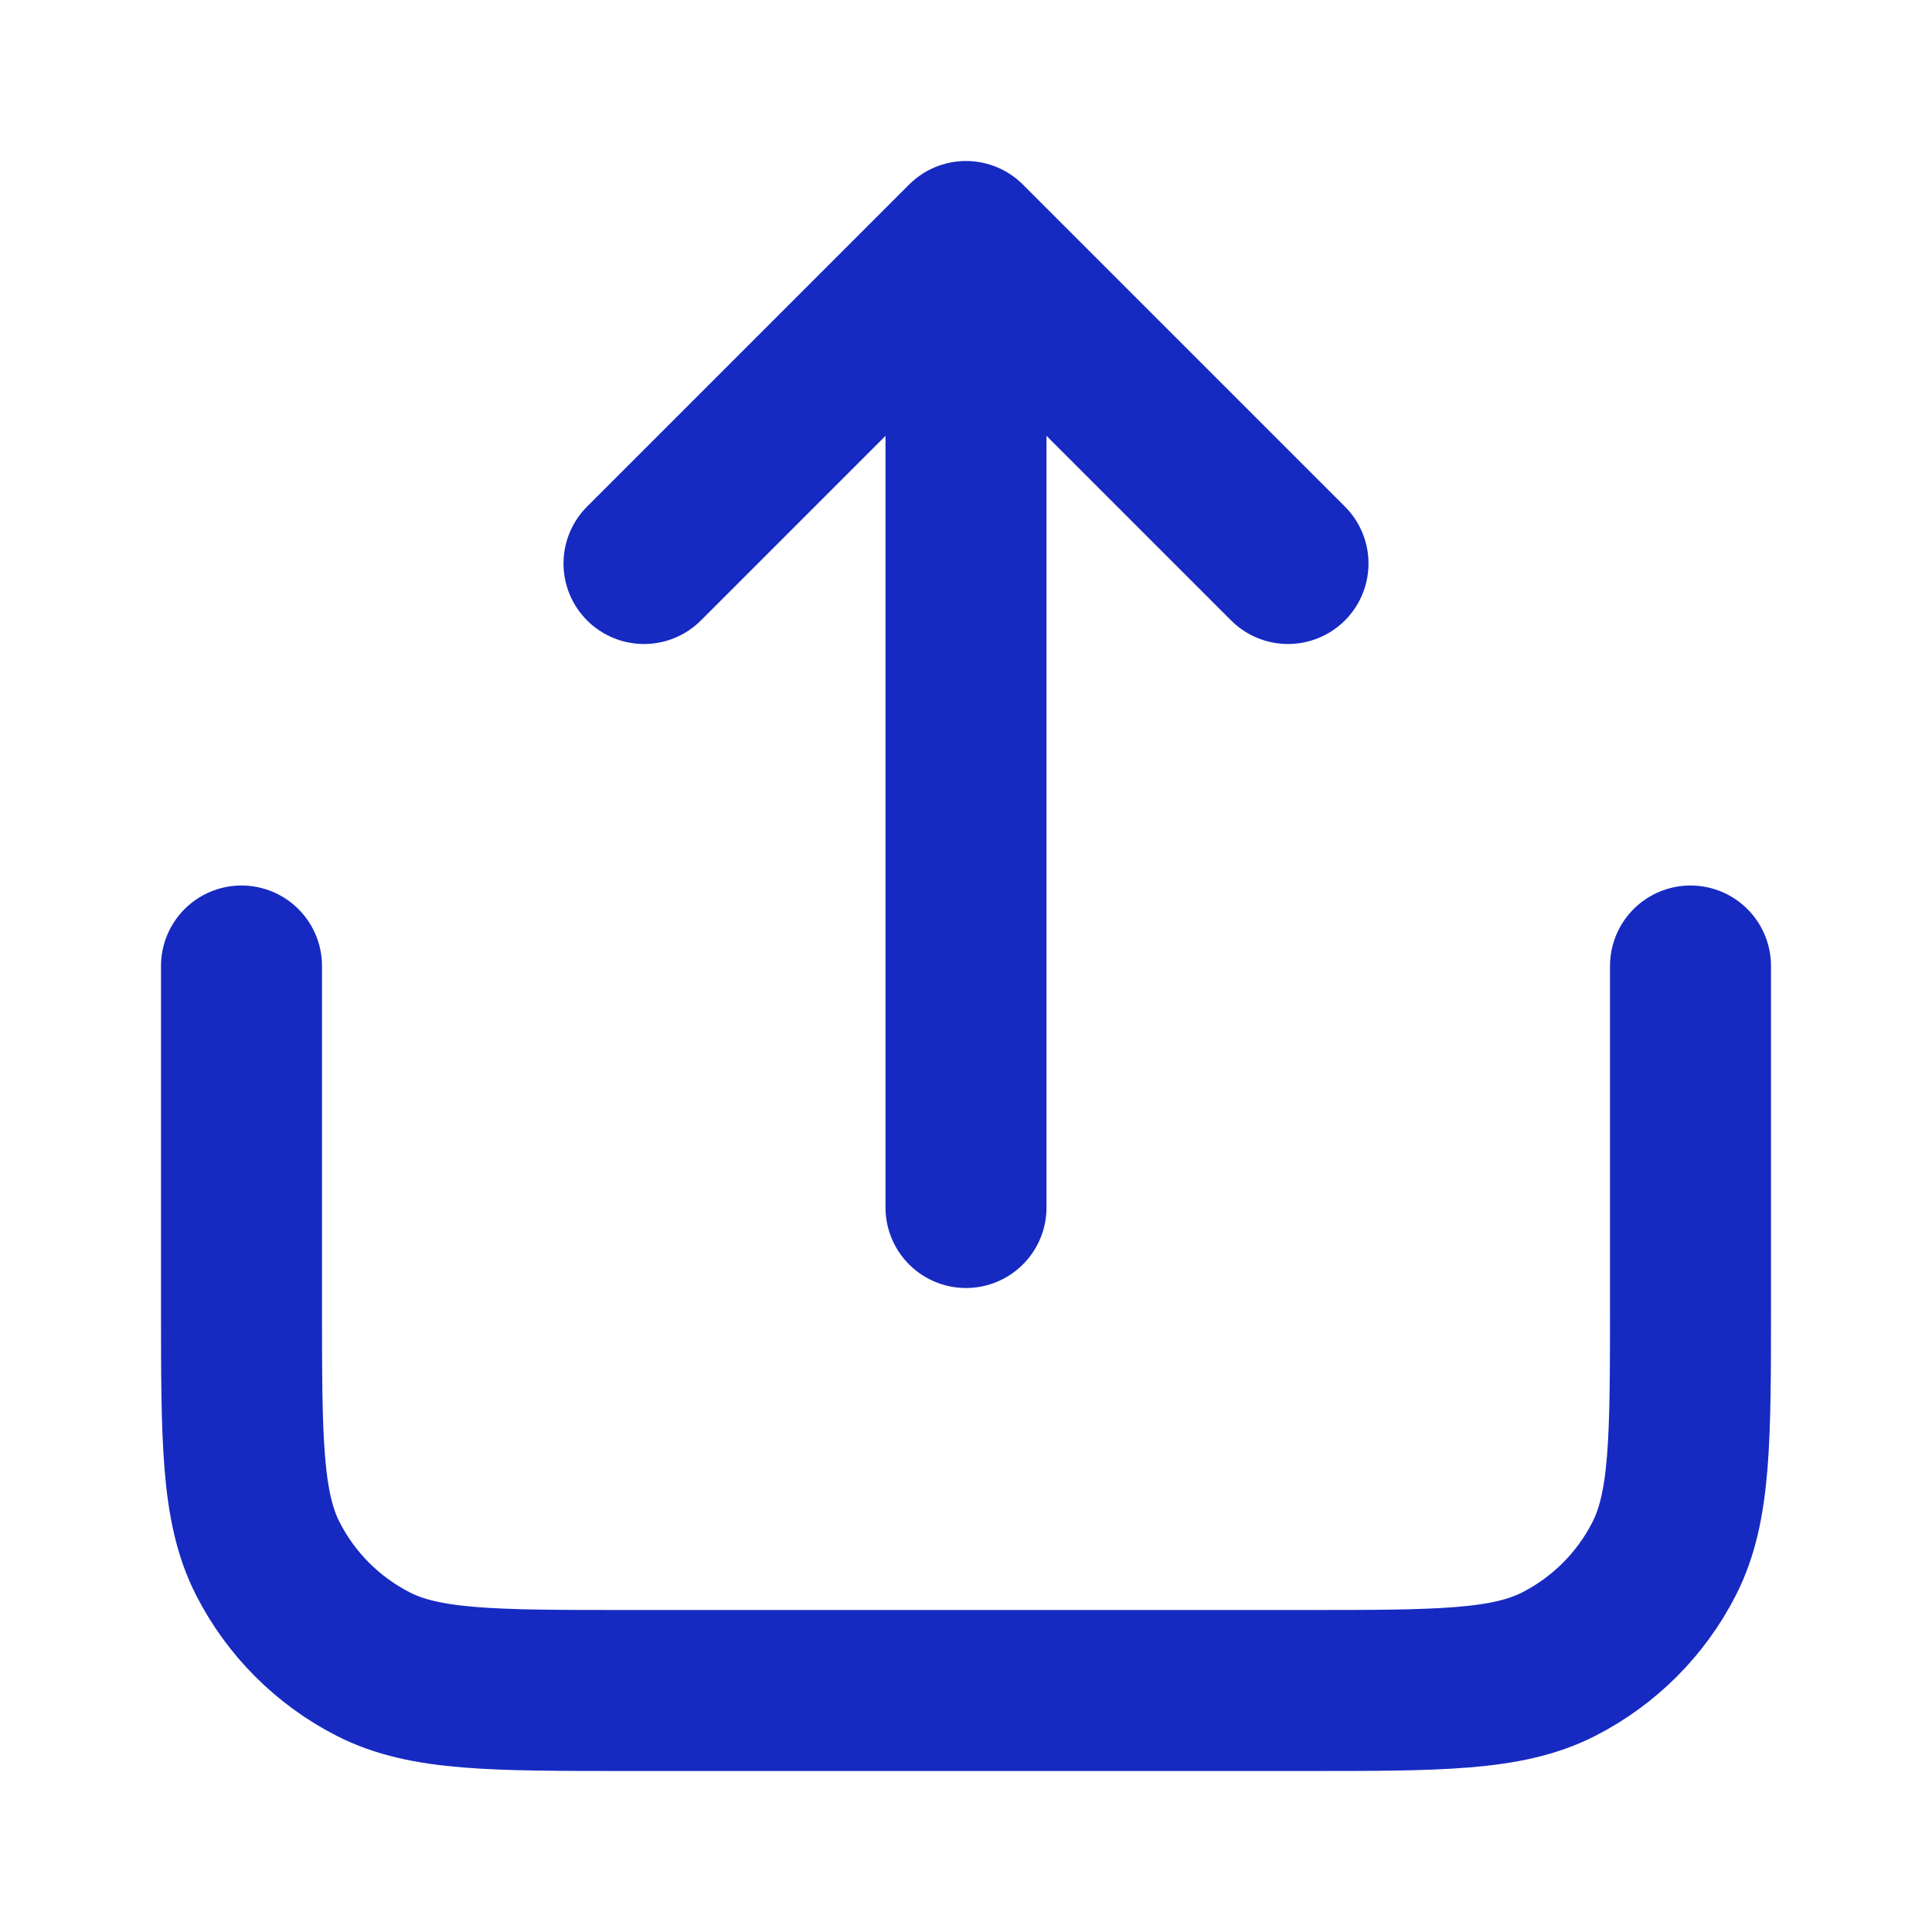
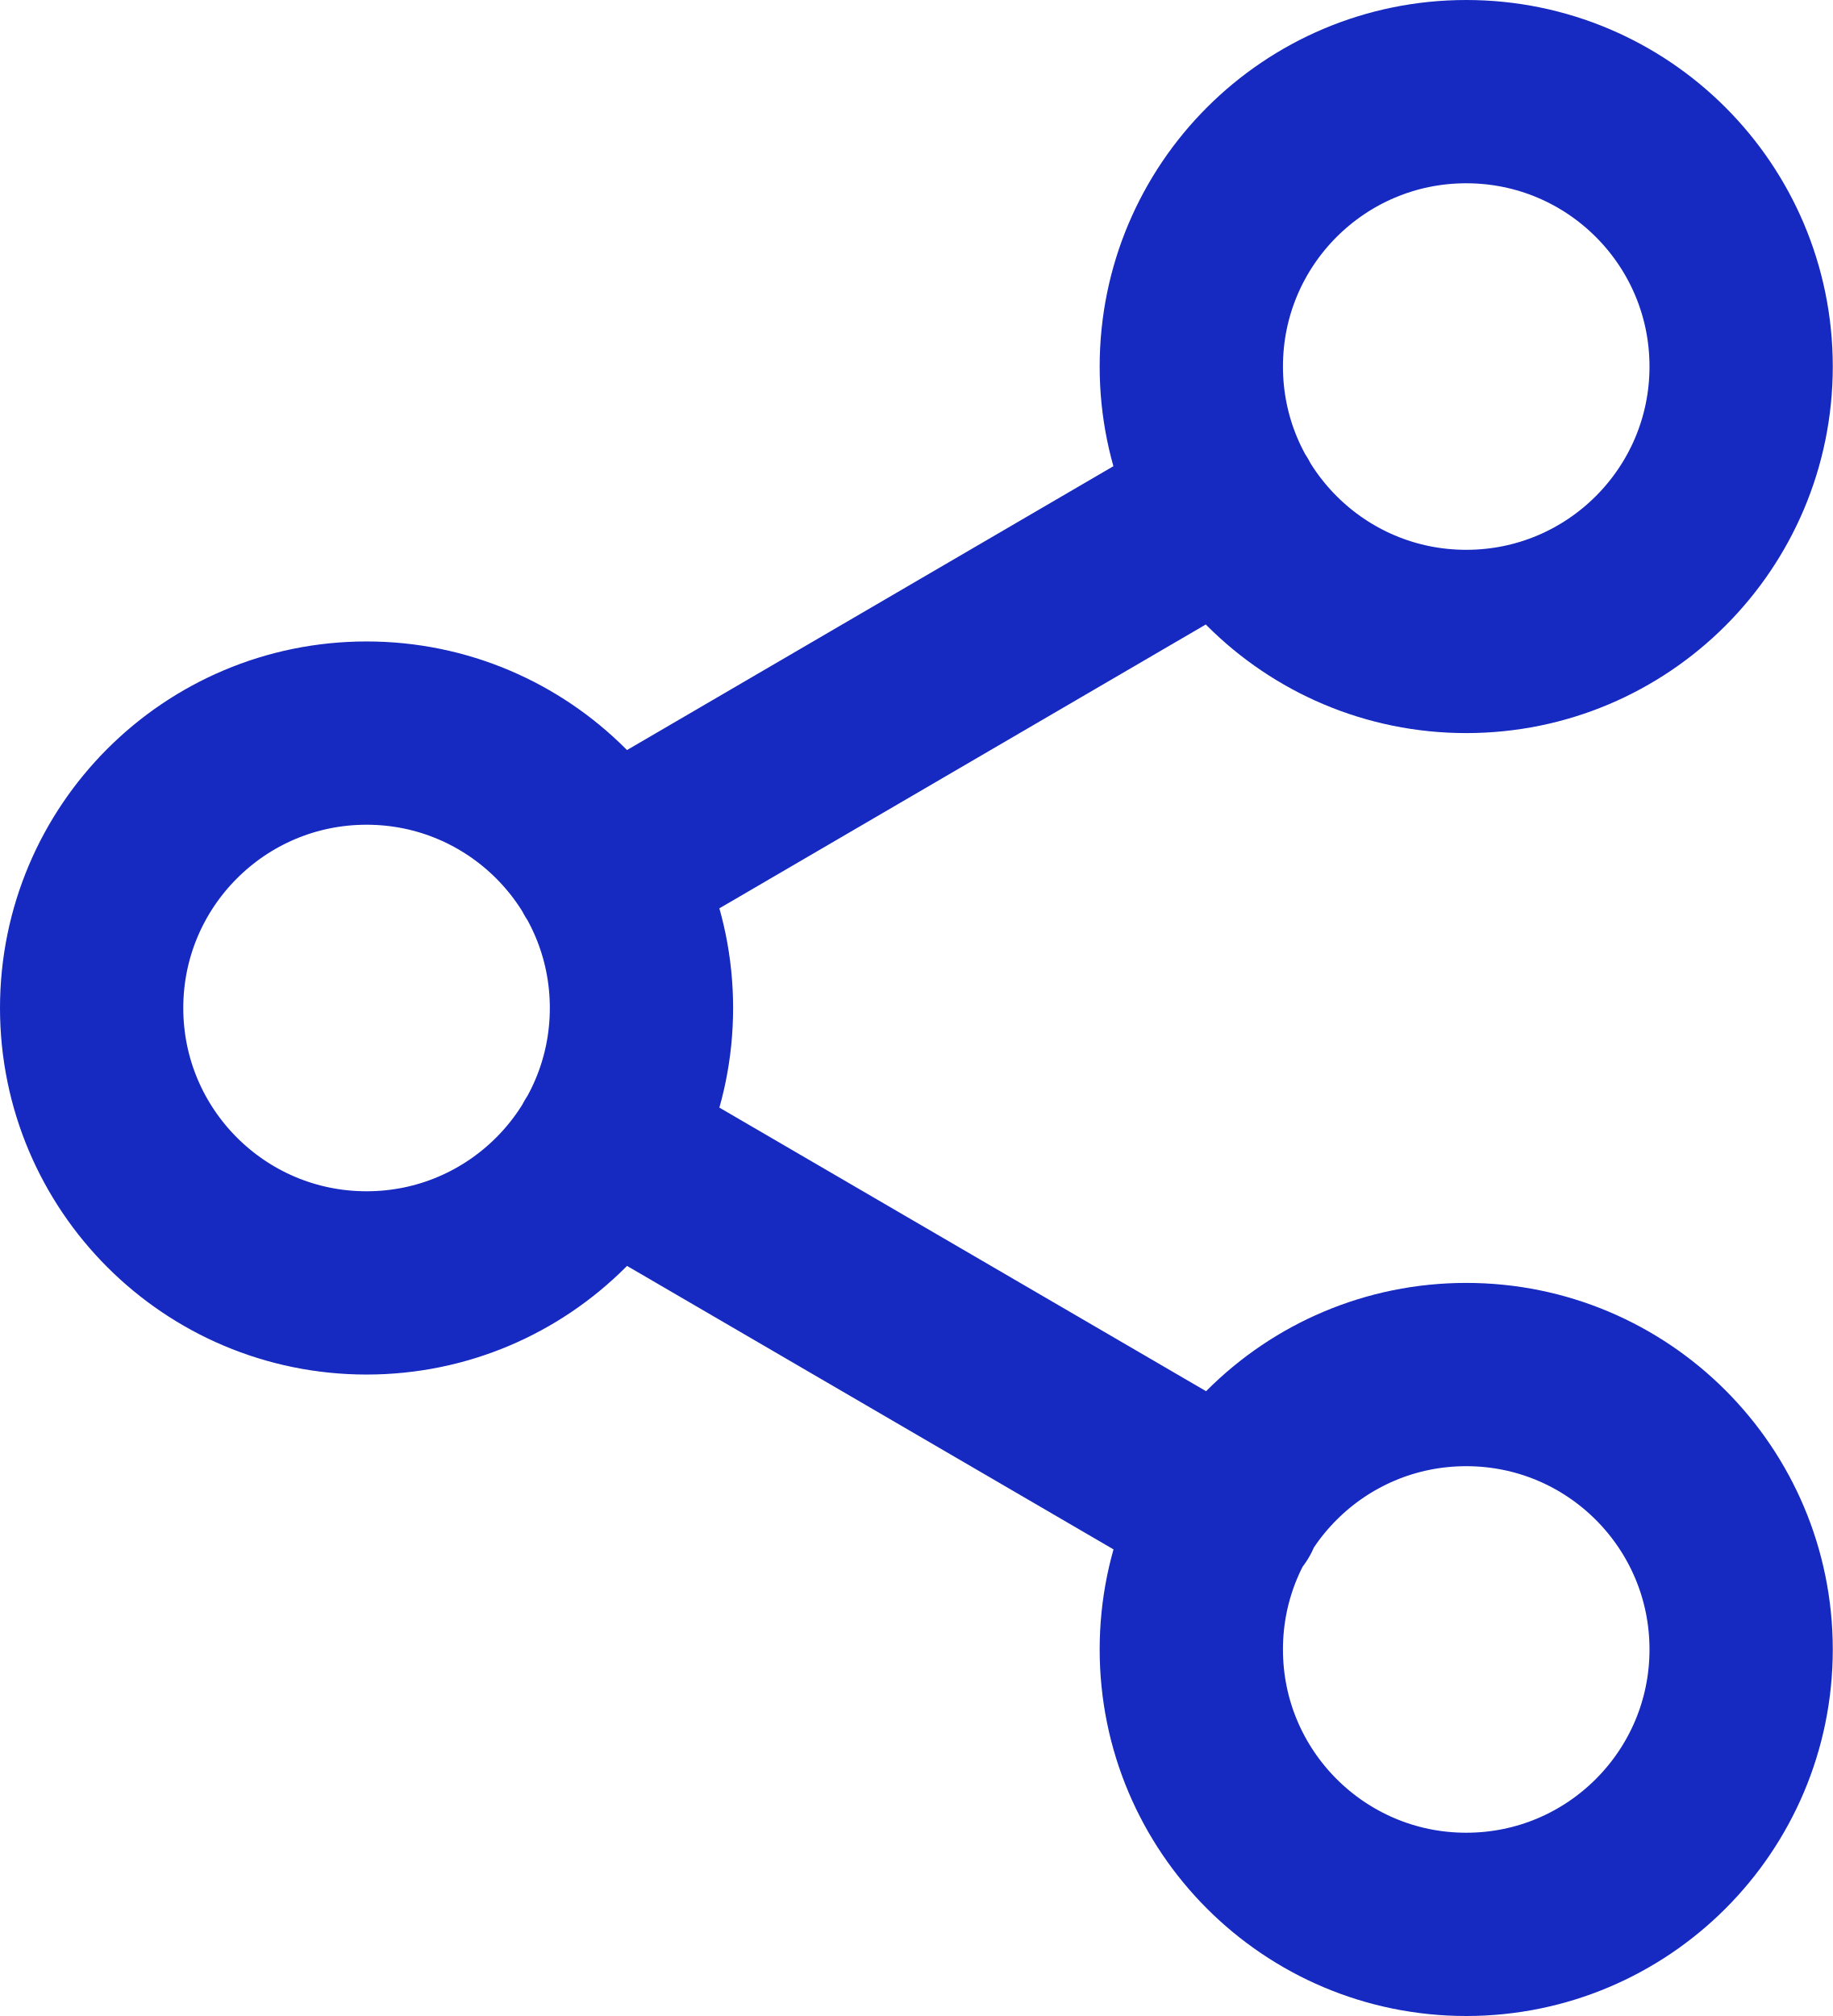
- <svg xmlns="http://www.w3.org/2000/svg" width="24" height="24" viewBox="0 0 24 24" fill="none">
-   <path d="M21 12V16.2C21 17.88 21 18.72 20.673 19.362C20.385 19.927 19.927 20.385 19.362 20.673C18.72 21 17.88 21 16.2 21H7.8C6.12 21 5.28 21 4.638 20.673C4.074 20.385 3.615 19.927 3.327 19.362C3 18.72 3 17.88 3 16.2V12M16 7L12 3M12 3L8 7M12 3V15" stroke="#162AC1" stroke-width="2" stroke-linecap="round" stroke-linejoin="round" />
+ <svg xmlns="http://www.w3.org/2000/svg" width="20" height="22" viewBox="0 0 20 22" fill="none">
+   <path d="M6.59 12.51L13.42 16.49M13.41 5.51L6.59 9.49M19 4C19 5.657 17.657 7 16 7C14.343 7 13 5.657 13 4C13 2.343 14.343 1 16 1C17.657 1 19 2.343 19 4ZM7 11C7 12.657 5.657 14 4 14C2.343 14 1 12.657 1 11C1 9.343 2.343 8 4 8C5.657 8 7 9.343 7 11ZM19 18C19 19.657 17.657 21 16 21C14.343 21 13 19.657 13 18C13 16.343 14.343 15 16 15C17.657 15 19 16.343 19 18Z" stroke="#162AC1" stroke-width="2" stroke-linecap="round" stroke-linejoin="round" />
</svg>
